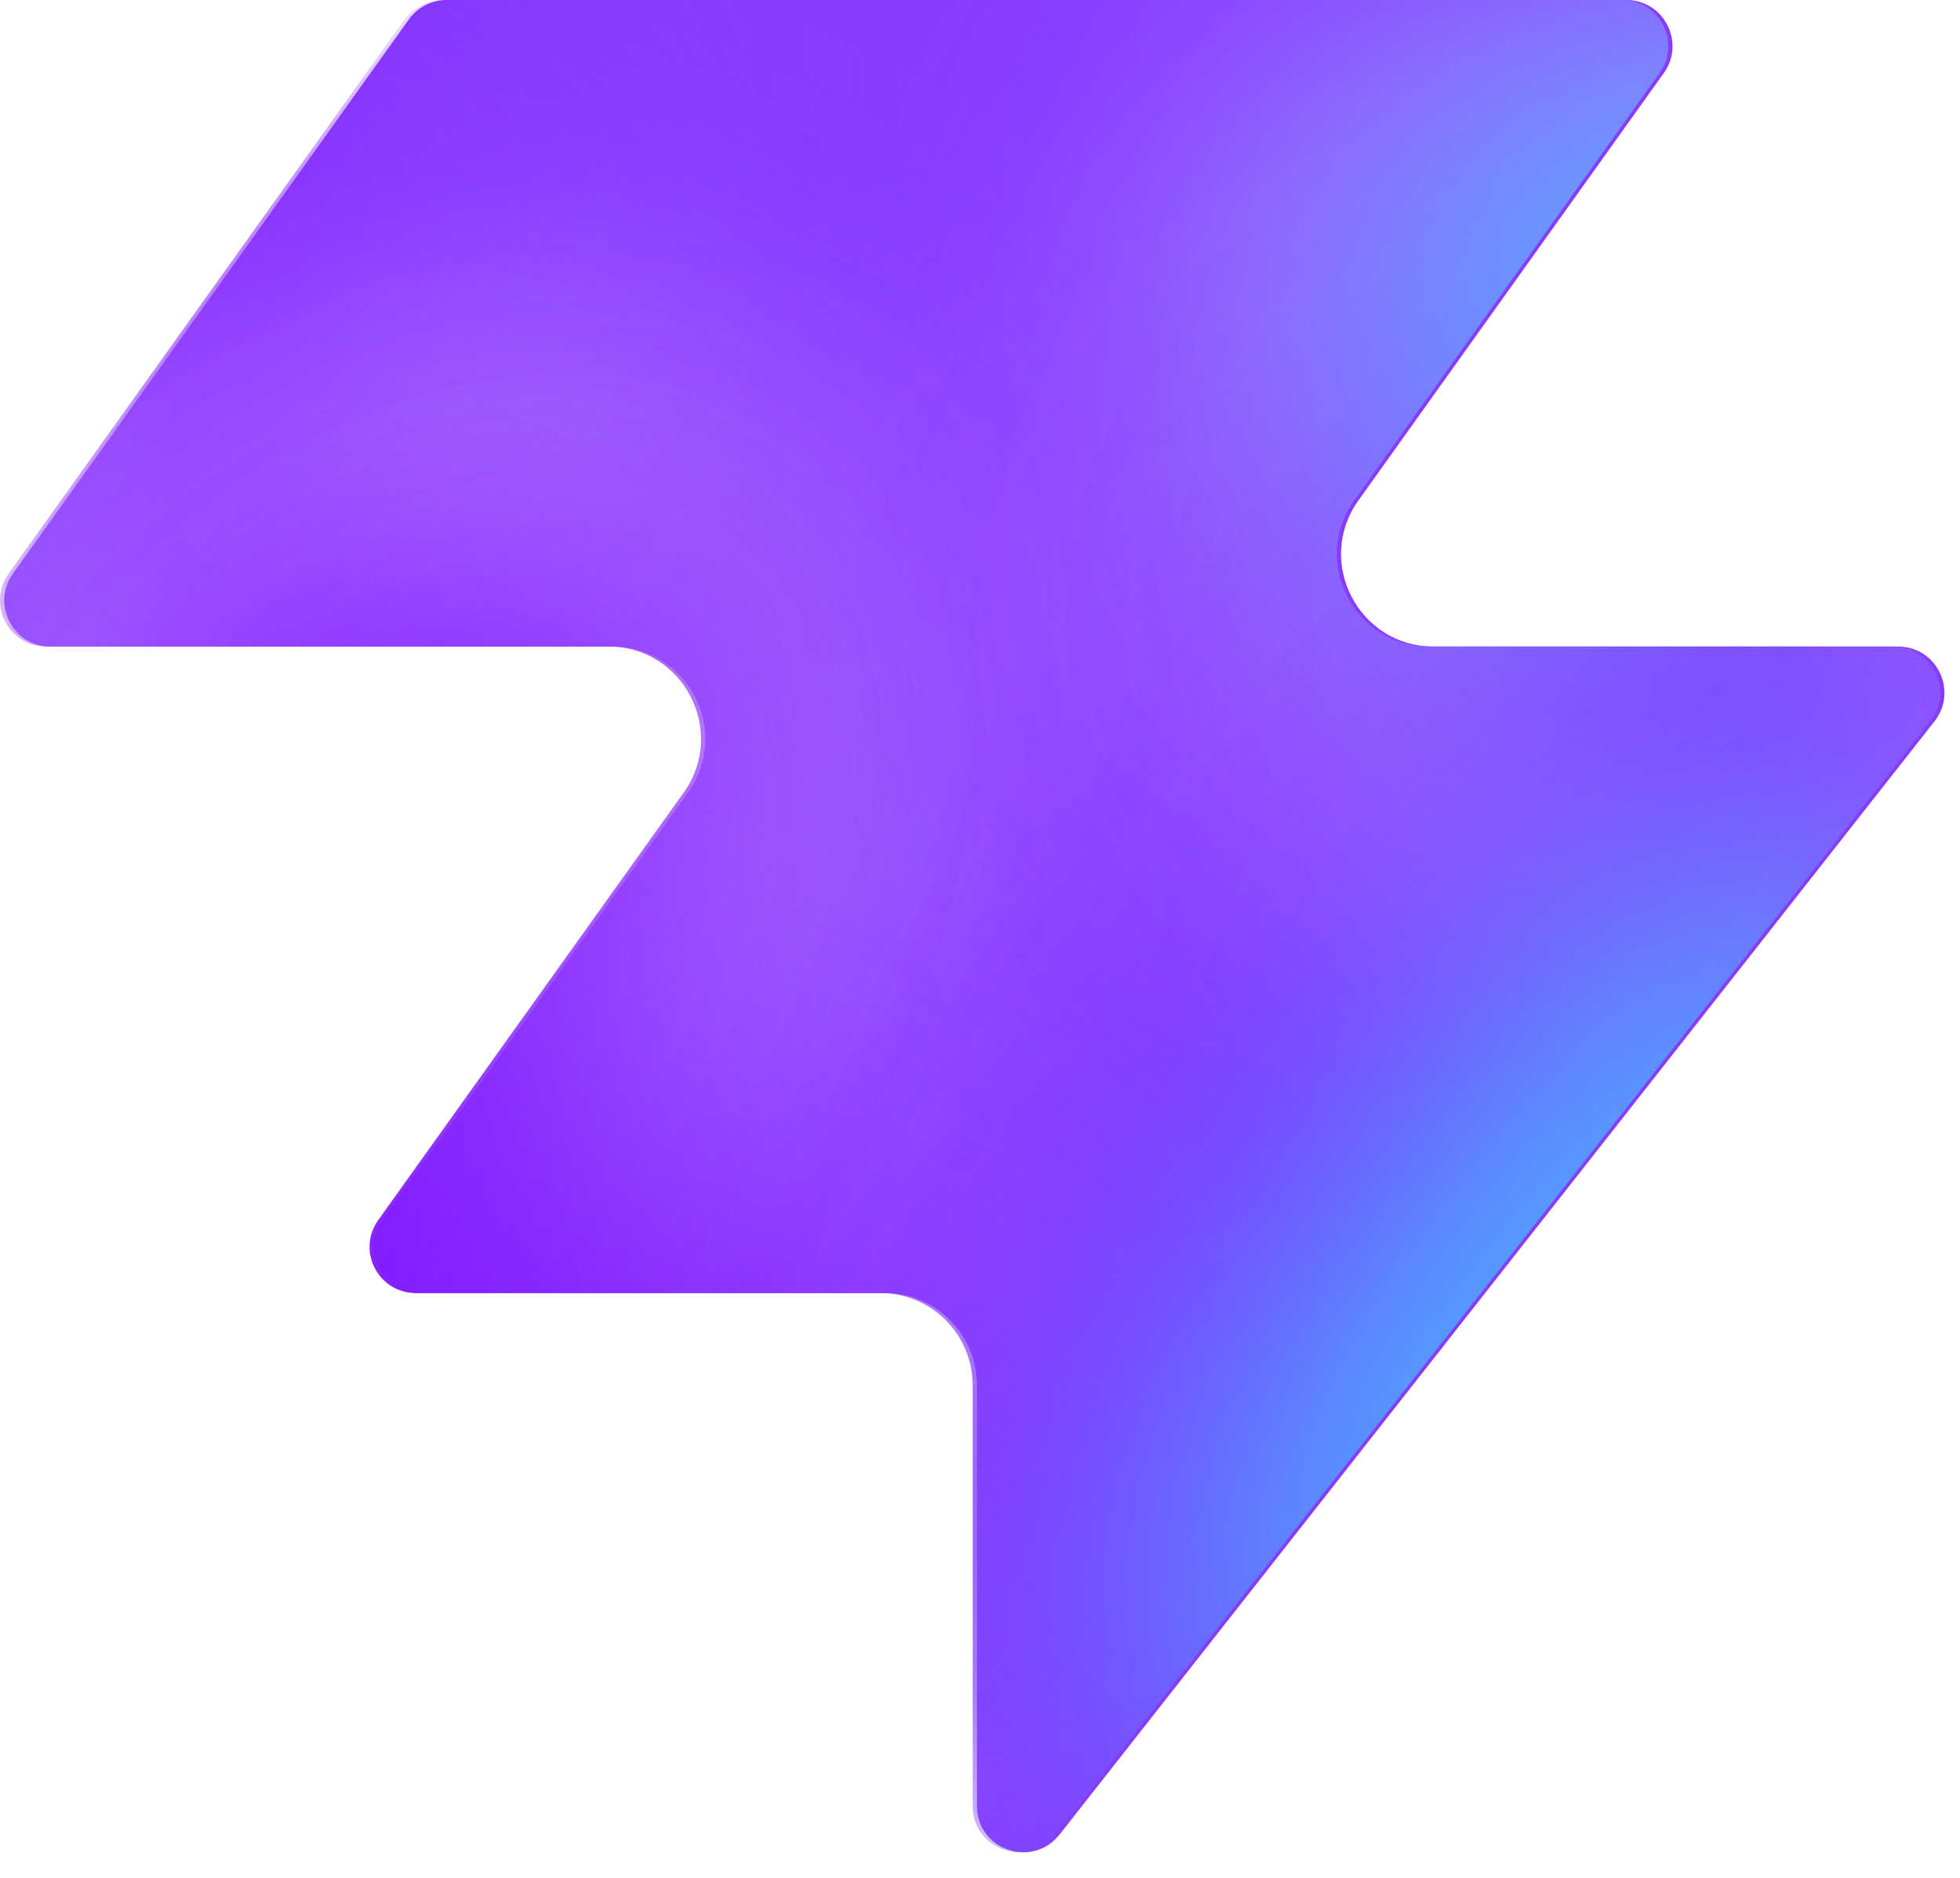
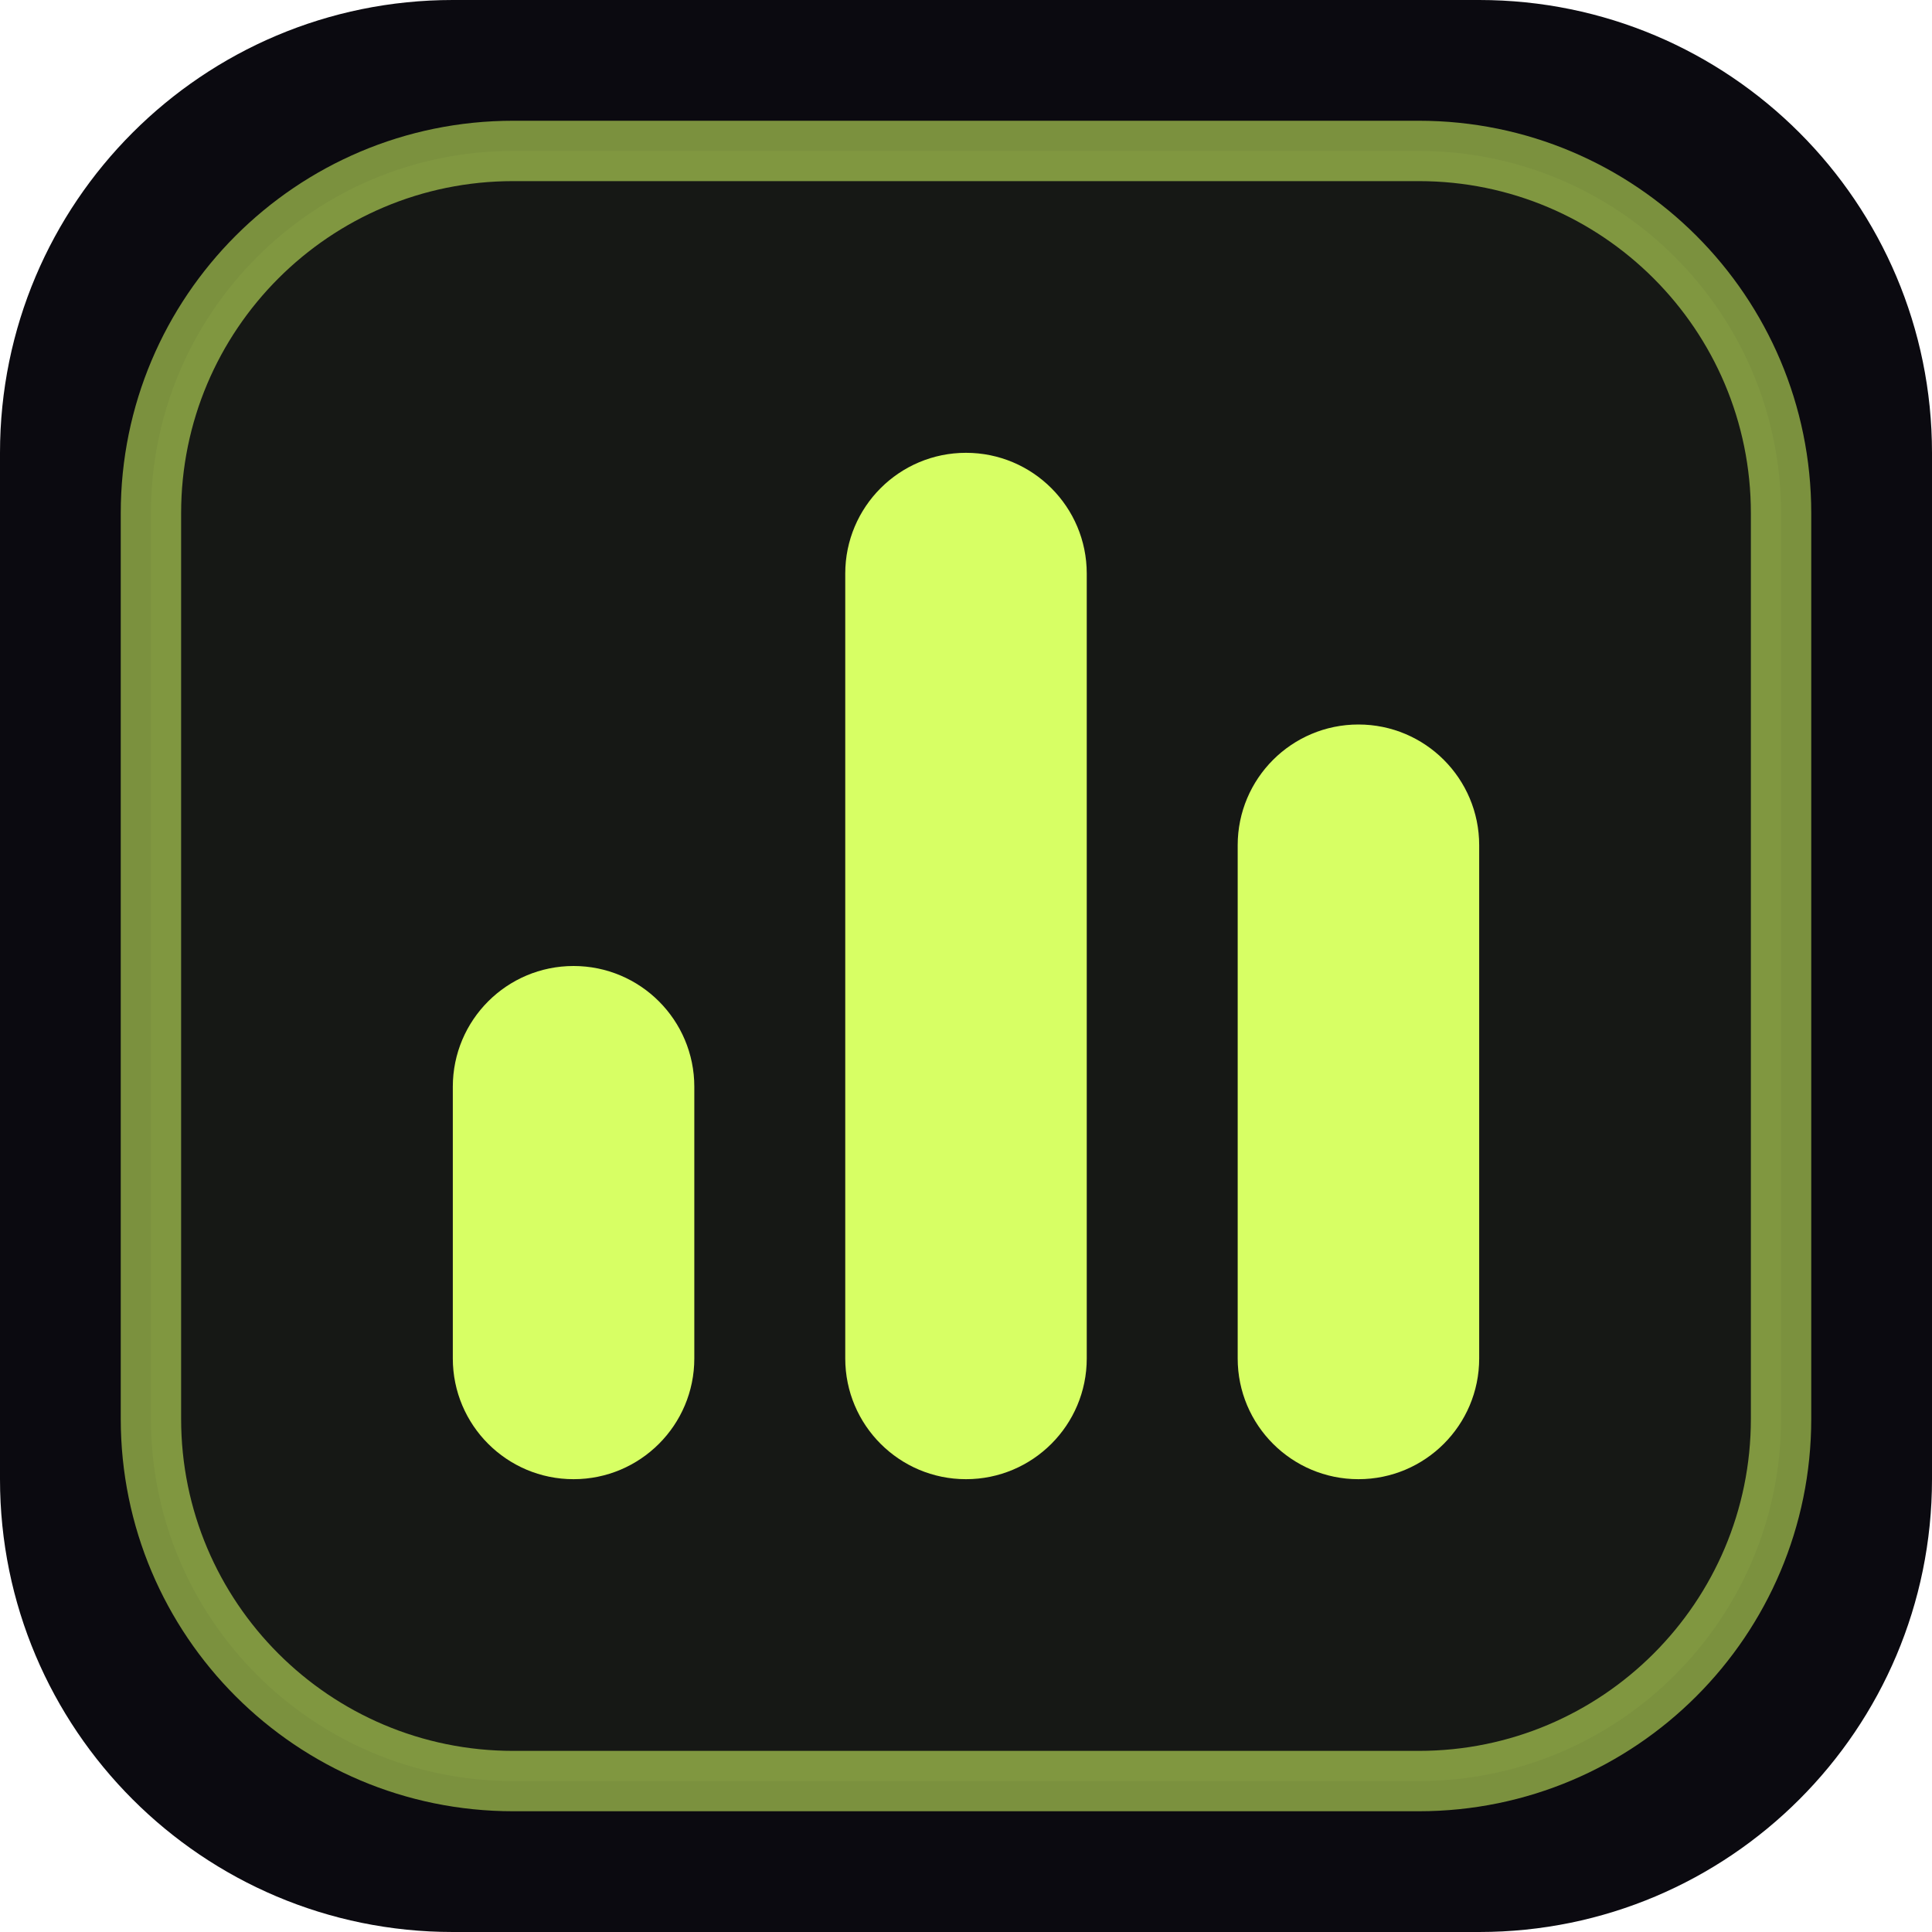
- <svg xmlns="http://www.w3.org/2000/svg" width="48" height="46" fill="none" viewBox="0 0 48 46">
-   <path fill="#863bff" d="M25.946 44.938c-.664.845-2.021.375-2.021-.698V33.937a2.26 2.26 0 0 0-2.262-2.262H10.287c-.92 0-1.456-1.04-.92-1.788l7.48-10.471c1.07-1.497 0-3.578-1.842-3.578H1.237c-.92 0-1.456-1.04-.92-1.788L10.013.474c.214-.297.556-.474.92-.474h28.894c.92 0 1.456 1.04.92 1.788l-7.48 10.471c-1.07 1.498 0 3.579 1.842 3.579h11.377c.943 0 1.473 1.088.89 1.83L25.947 44.94z" style="fill:#863bff;fill:color(display-p3 .525 .23 1);fill-opacity:1" />
-   <mask id="a" width="48" height="46" x="0" y="0" maskUnits="userSpaceOnUse" style="mask-type:alpha">
-     <path fill="#000" d="M25.842 44.938c-.664.844-2.021.375-2.021-.698V33.937a2.26 2.26 0 0 0-2.262-2.262H10.183c-.92 0-1.456-1.04-.92-1.788l7.48-10.471c1.07-1.498 0-3.579-1.842-3.579H1.133c-.92 0-1.456-1.04-.92-1.787L9.91.473c.214-.297.556-.474.92-.474h28.894c.92 0 1.456 1.04.92 1.788l-7.48 10.471c-1.07 1.498 0 3.578 1.842 3.578h11.377c.943 0 1.473 1.088.89 1.832L25.843 44.94z" style="fill:#000;fill-opacity:1" />
-   </mask>
-   <g mask="url(#a)">
-     <g filter="url(#b)">
-       <ellipse cx="5.508" cy="14.704" fill="#ede6ff" rx="5.508" ry="14.704" style="fill:#ede6ff;fill:color(display-p3 .927 .903 1);fill-opacity:1" transform="matrix(.00324 1 1 -.00324 -4.47 31.516)" />
-     </g>
-     <g filter="url(#c)">
-       <ellipse cx="10.399" cy="29.851" fill="#ede6ff" rx="10.399" ry="29.851" style="fill:#ede6ff;fill:color(display-p3 .927 .903 1);fill-opacity:1" transform="matrix(.00324 1 1 -.00324 -39.328 7.883)" />
-     </g>
-     <g filter="url(#d)">
-       <ellipse cx="5.508" cy="30.487" fill="#7e14ff" rx="5.508" ry="30.487" style="fill:#7e14ff;fill:color(display-p3 .492 .077 1);fill-opacity:1" transform="rotate(89.814 -25.913 -14.639)scale(1 -1)" />
-     </g>
-     <g filter="url(#e)">
-       <ellipse cx="5.508" cy="30.599" fill="#7e14ff" rx="5.508" ry="30.599" style="fill:#7e14ff;fill:color(display-p3 .492 .077 1);fill-opacity:1" transform="rotate(89.814 -32.644 -3.334)scale(1 -1)" />
-     </g>
-     <g filter="url(#f)">
-       <ellipse cx="5.508" cy="30.599" fill="#7e14ff" rx="5.508" ry="30.599" style="fill:#7e14ff;fill:color(display-p3 .492 .077 1);fill-opacity:1" transform="matrix(.00324 1 1 -.00324 -34.34 30.47)" />
-     </g>
-     <g filter="url(#g)">
-       <ellipse cx="14.072" cy="22.078" fill="#ede6ff" rx="14.072" ry="22.078" style="fill:#ede6ff;fill:color(display-p3 .927 .903 1);fill-opacity:1" transform="rotate(93.35 24.506 48.493)scale(-1 1)" />
-     </g>
-     <g filter="url(#h)">
-       <ellipse cx="3.47" cy="21.501" fill="#7e14ff" rx="3.47" ry="21.501" style="fill:#7e14ff;fill:color(display-p3 .492 .077 1);fill-opacity:1" transform="rotate(89.009 28.708 47.59)scale(-1 1)" />
-     </g>
-     <g filter="url(#i)">
-       <ellipse cx="3.47" cy="21.501" fill="#7e14ff" rx="3.47" ry="21.501" style="fill:#7e14ff;fill:color(display-p3 .492 .077 1);fill-opacity:1" transform="rotate(89.009 28.708 47.59)scale(-1 1)" />
-     </g>
-     <g filter="url(#j)">
-       <ellipse cx=".387" cy="8.972" fill="#7e14ff" rx="4.407" ry="29.108" style="fill:#7e14ff;fill:color(display-p3 .492 .077 1);fill-opacity:1" transform="rotate(39.51 .387 8.972)" />
-     </g>
-     <g filter="url(#k)">
-       <ellipse cx="47.523" cy="-6.092" fill="#7e14ff" rx="4.407" ry="29.108" style="fill:#7e14ff;fill:color(display-p3 .492 .077 1);fill-opacity:1" transform="rotate(37.892 47.523 -6.092)" />
-     </g>
-     <g filter="url(#l)">
-       <ellipse cx="41.412" cy="6.333" fill="#47bfff" rx="5.971" ry="9.665" style="fill:#47bfff;fill:color(display-p3 .28 .748 1);fill-opacity:1" transform="rotate(37.892 41.412 6.333)" />
-     </g>
-     <g filter="url(#m)">
-       <ellipse cx="-1.879" cy="38.332" fill="#7e14ff" rx="4.407" ry="29.108" style="fill:#7e14ff;fill:color(display-p3 .492 .077 1);fill-opacity:1" transform="rotate(37.892 -1.88 38.332)" />
-     </g>
-     <g filter="url(#n)">
-       <ellipse cx="-1.879" cy="38.332" fill="#7e14ff" rx="4.407" ry="29.108" style="fill:#7e14ff;fill:color(display-p3 .492 .077 1);fill-opacity:1" transform="rotate(37.892 -1.88 38.332)" />
-     </g>
-     <g filter="url(#o)">
-       <ellipse cx="35.651" cy="29.907" fill="#7e14ff" rx="4.407" ry="29.108" style="fill:#7e14ff;fill:color(display-p3 .492 .077 1);fill-opacity:1" transform="rotate(37.892 35.651 29.907)" />
-     </g>
-     <g filter="url(#p)">
-       <ellipse cx="38.418" cy="32.4" fill="#47bfff" rx="5.971" ry="15.297" style="fill:#47bfff;fill:color(display-p3 .28 .748 1);fill-opacity:1" transform="rotate(37.892 38.418 32.4)" />
-     </g>
+ <svg xmlns="http://www.w3.org/2000/svg" viewBox="0 0 64 64">
+   <rect width="64" height="64" rx="15" fill="#0b0a10" />
+   <rect x="5" y="5" width="54" height="54" rx="12" fill="#d7ff64" fill-opacity="0.06" stroke="#d7ff64" stroke-opacity="0.55" stroke-width="2" />
+   <g fill="#d7ff64">
+     <rect x="15" y="32" width="8" height="17" rx="4" />
+     <rect x="28" y="15" width="8" height="34" rx="4" />
+     <rect x="41" y="24" width="8" height="25" rx="4" />
  </g>
-   <defs>
-     <filter id="b" width="60.045" height="41.654" x="-19.77" y="16.149" color-interpolation-filters="sRGB" filterUnits="userSpaceOnUse">
-       <feFlood flood-opacity="0" result="BackgroundImageFix" />
-       <feBlend in="SourceGraphic" in2="BackgroundImageFix" result="shape" />
-       <feGaussianBlur result="effect1_foregroundBlur_2002_17158" stdDeviation="7.659" />
-     </filter>
-     <filter id="c" width="90.34" height="51.437" x="-54.613" y="-7.533" color-interpolation-filters="sRGB" filterUnits="userSpaceOnUse">
-       <feFlood flood-opacity="0" result="BackgroundImageFix" />
-       <feBlend in="SourceGraphic" in2="BackgroundImageFix" result="shape" />
-       <feGaussianBlur result="effect1_foregroundBlur_2002_17158" stdDeviation="7.659" />
-     </filter>
-     <filter id="d" width="79.355" height="29.4" x="-49.64" y="2.03" color-interpolation-filters="sRGB" filterUnits="userSpaceOnUse">
-       <feFlood flood-opacity="0" result="BackgroundImageFix" />
-       <feBlend in="SourceGraphic" in2="BackgroundImageFix" result="shape" />
-       <feGaussianBlur result="effect1_foregroundBlur_2002_17158" stdDeviation="4.596" />
-     </filter>
-     <filter id="e" width="79.579" height="29.4" x="-45.045" y="20.029" color-interpolation-filters="sRGB" filterUnits="userSpaceOnUse">
-       <feFlood flood-opacity="0" result="BackgroundImageFix" />
-       <feBlend in="SourceGraphic" in2="BackgroundImageFix" result="shape" />
-       <feGaussianBlur result="effect1_foregroundBlur_2002_17158" stdDeviation="4.596" />
-     </filter>
-     <filter id="f" width="79.579" height="29.4" x="-43.513" y="21.178" color-interpolation-filters="sRGB" filterUnits="userSpaceOnUse">
-       <feFlood flood-opacity="0" result="BackgroundImageFix" />
-       <feBlend in="SourceGraphic" in2="BackgroundImageFix" result="shape" />
-       <feGaussianBlur result="effect1_foregroundBlur_2002_17158" stdDeviation="4.596" />
-     </filter>
-     <filter id="g" width="74.749" height="58.852" x="15.756" y="-17.901" color-interpolation-filters="sRGB" filterUnits="userSpaceOnUse">
-       <feFlood flood-opacity="0" result="BackgroundImageFix" />
-       <feBlend in="SourceGraphic" in2="BackgroundImageFix" result="shape" />
-       <feGaussianBlur result="effect1_foregroundBlur_2002_17158" stdDeviation="7.659" />
-     </filter>
-     <filter id="h" width="61.377" height="25.362" x="23.548" y="2.284" color-interpolation-filters="sRGB" filterUnits="userSpaceOnUse">
-       <feFlood flood-opacity="0" result="BackgroundImageFix" />
-       <feBlend in="SourceGraphic" in2="BackgroundImageFix" result="shape" />
-       <feGaussianBlur result="effect1_foregroundBlur_2002_17158" stdDeviation="4.596" />
-     </filter>
-     <filter id="i" width="61.377" height="25.362" x="23.548" y="2.284" color-interpolation-filters="sRGB" filterUnits="userSpaceOnUse">
-       <feFlood flood-opacity="0" result="BackgroundImageFix" />
-       <feBlend in="SourceGraphic" in2="BackgroundImageFix" result="shape" />
-       <feGaussianBlur result="effect1_foregroundBlur_2002_17158" stdDeviation="4.596" />
-     </filter>
-     <filter id="j" width="56.045" height="63.649" x="-27.636" y="-22.853" color-interpolation-filters="sRGB" filterUnits="userSpaceOnUse">
-       <feFlood flood-opacity="0" result="BackgroundImageFix" />
-       <feBlend in="SourceGraphic" in2="BackgroundImageFix" result="shape" />
-       <feGaussianBlur result="effect1_foregroundBlur_2002_17158" stdDeviation="4.596" />
-     </filter>
-     <filter id="k" width="54.814" height="64.646" x="20.116" y="-38.415" color-interpolation-filters="sRGB" filterUnits="userSpaceOnUse">
-       <feFlood flood-opacity="0" result="BackgroundImageFix" />
-       <feBlend in="SourceGraphic" in2="BackgroundImageFix" result="shape" />
-       <feGaussianBlur result="effect1_foregroundBlur_2002_17158" stdDeviation="4.596" />
-     </filter>
-     <filter id="l" width="33.541" height="35.313" x="24.641" y="-11.323" color-interpolation-filters="sRGB" filterUnits="userSpaceOnUse">
-       <feFlood flood-opacity="0" result="BackgroundImageFix" />
-       <feBlend in="SourceGraphic" in2="BackgroundImageFix" result="shape" />
-       <feGaussianBlur result="effect1_foregroundBlur_2002_17158" stdDeviation="4.596" />
-     </filter>
-     <filter id="m" width="54.814" height="64.646" x="-29.286" y="6.009" color-interpolation-filters="sRGB" filterUnits="userSpaceOnUse">
-       <feFlood flood-opacity="0" result="BackgroundImageFix" />
-       <feBlend in="SourceGraphic" in2="BackgroundImageFix" result="shape" />
-       <feGaussianBlur result="effect1_foregroundBlur_2002_17158" stdDeviation="4.596" />
-     </filter>
-     <filter id="n" width="54.814" height="64.646" x="-29.286" y="6.009" color-interpolation-filters="sRGB" filterUnits="userSpaceOnUse">
-       <feFlood flood-opacity="0" result="BackgroundImageFix" />
-       <feBlend in="SourceGraphic" in2="BackgroundImageFix" result="shape" />
-       <feGaussianBlur result="effect1_foregroundBlur_2002_17158" stdDeviation="4.596" />
-     </filter>
-     <filter id="o" width="54.814" height="64.646" x="8.244" y="-2.416" color-interpolation-filters="sRGB" filterUnits="userSpaceOnUse">
-       <feFlood flood-opacity="0" result="BackgroundImageFix" />
-       <feBlend in="SourceGraphic" in2="BackgroundImageFix" result="shape" />
-       <feGaussianBlur result="effect1_foregroundBlur_2002_17158" stdDeviation="4.596" />
-     </filter>
-     <filter id="p" width="39.409" height="43.623" x="18.713" y="10.588" color-interpolation-filters="sRGB" filterUnits="userSpaceOnUse">
-       <feFlood flood-opacity="0" result="BackgroundImageFix" />
-       <feBlend in="SourceGraphic" in2="BackgroundImageFix" result="shape" />
-       <feGaussianBlur result="effect1_foregroundBlur_2002_17158" stdDeviation="4.596" />
-     </filter>
-   </defs>
</svg>
